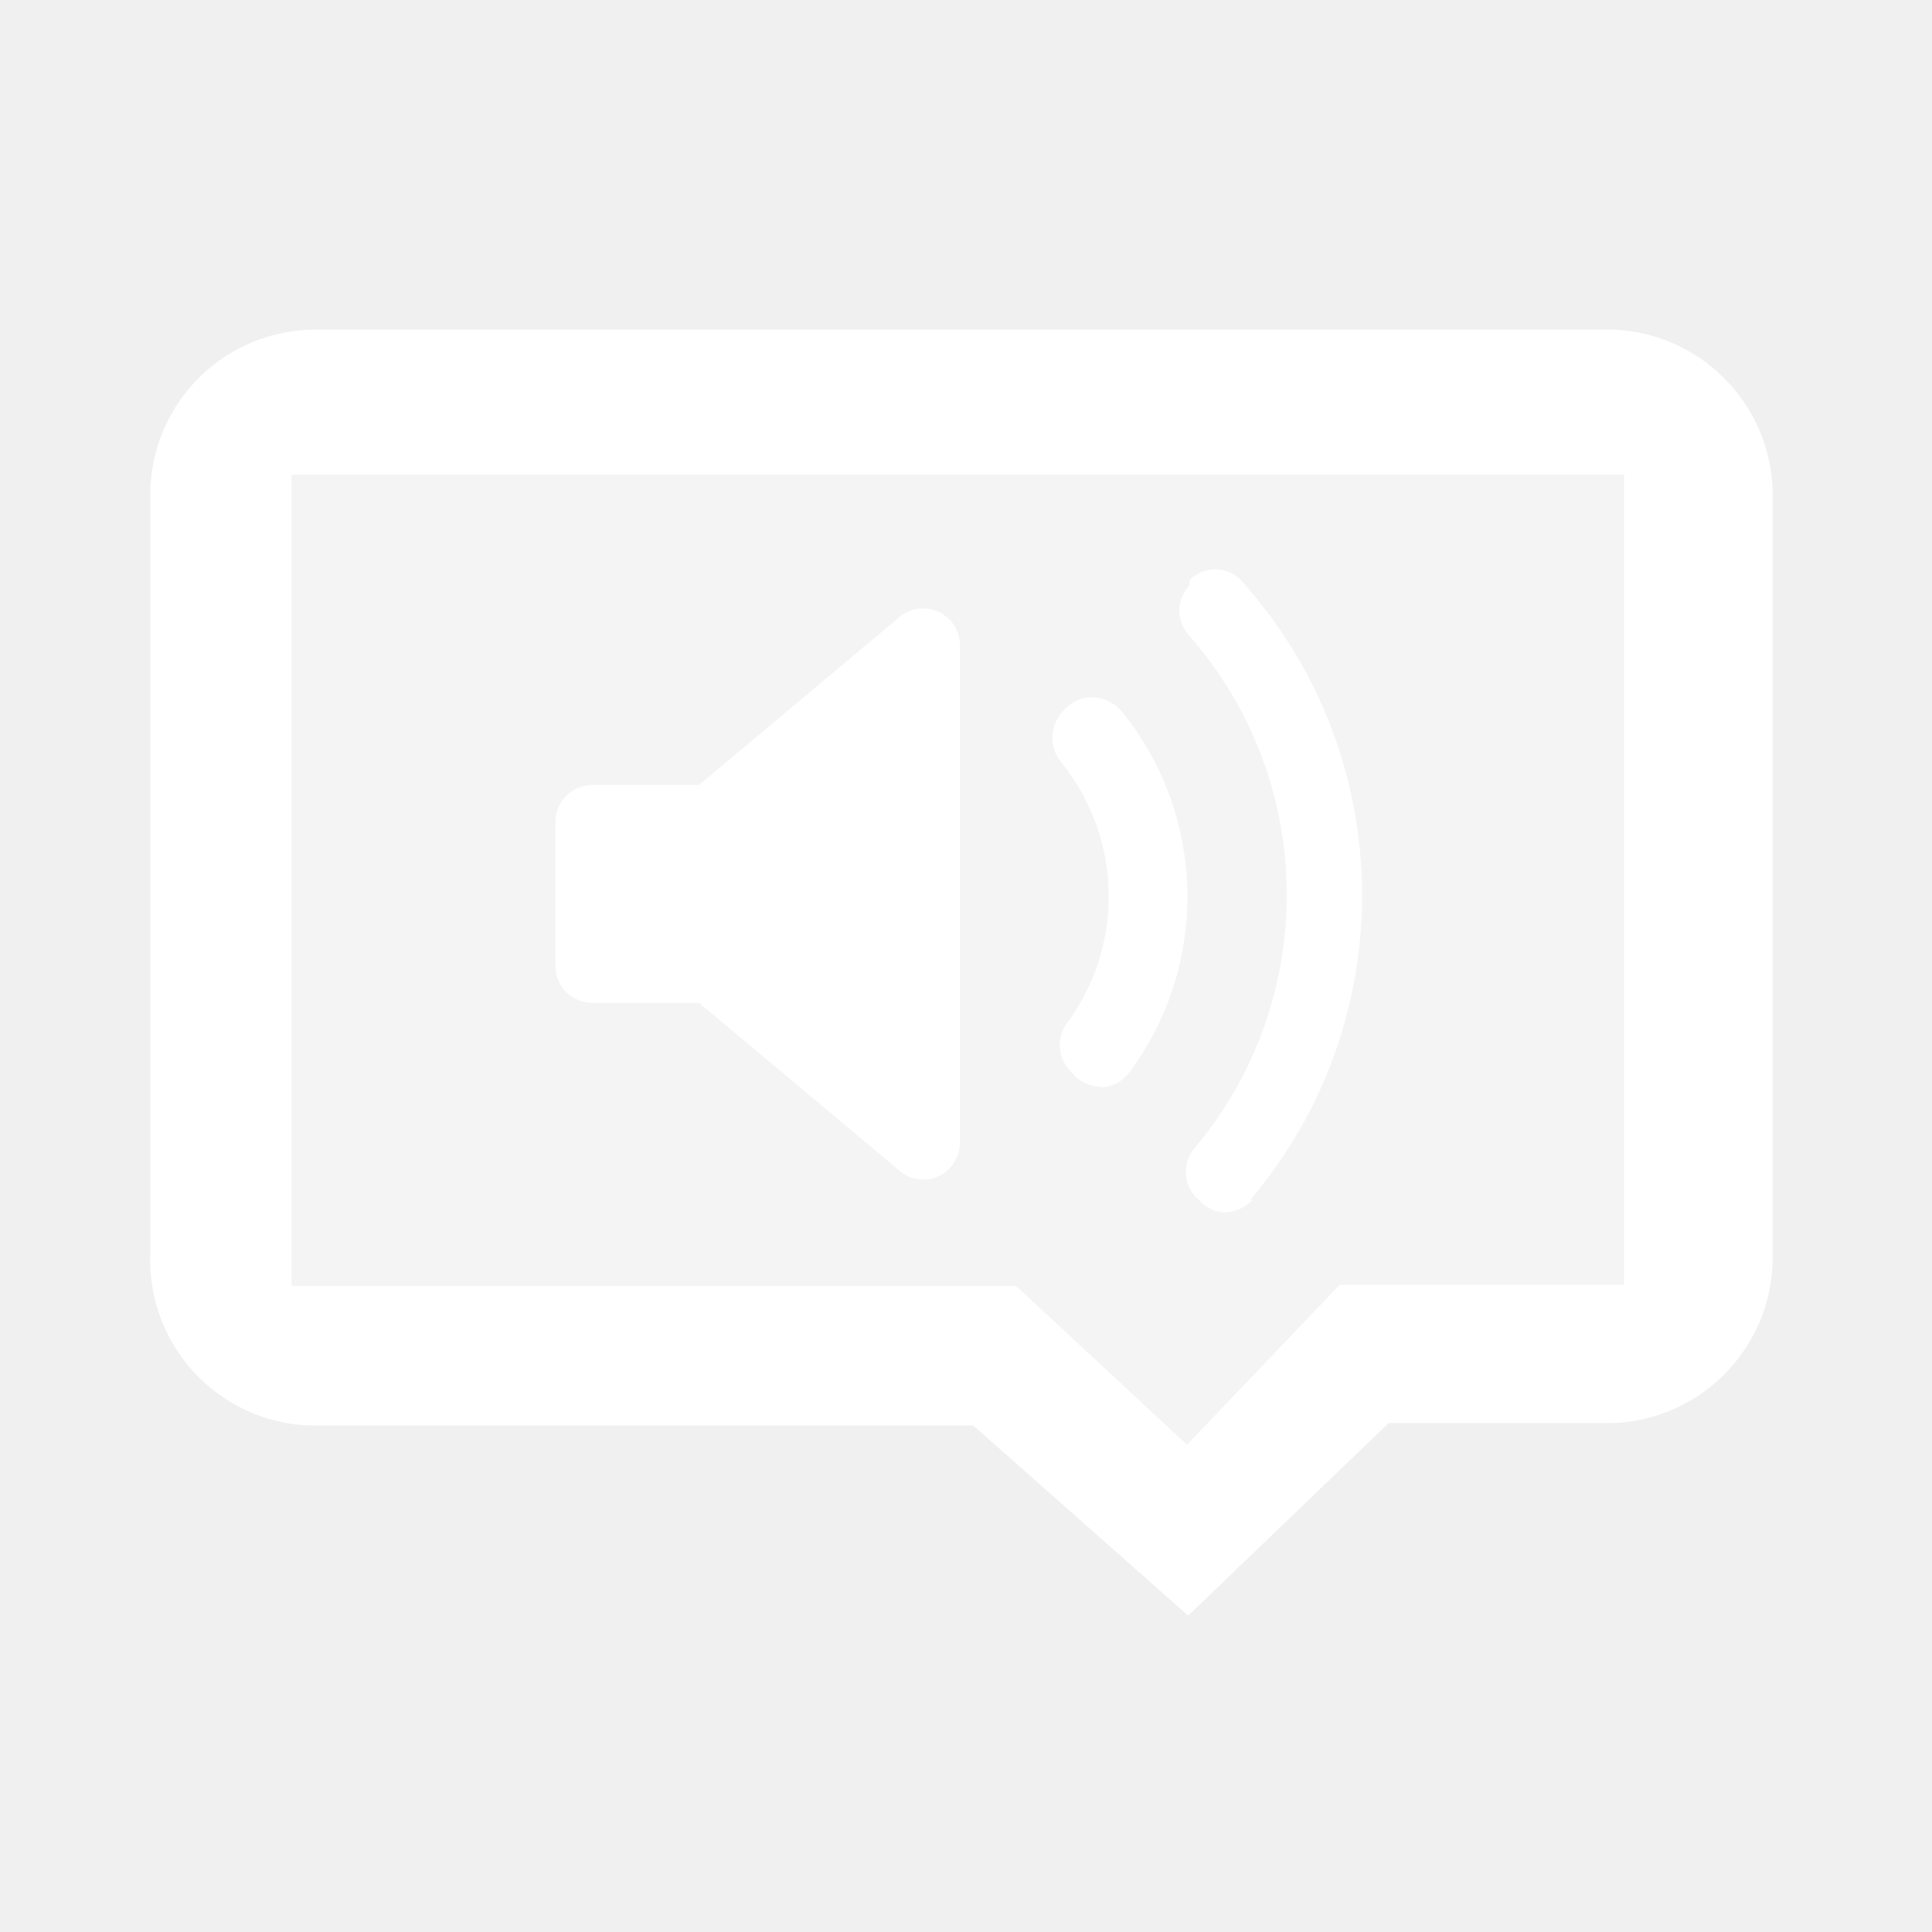
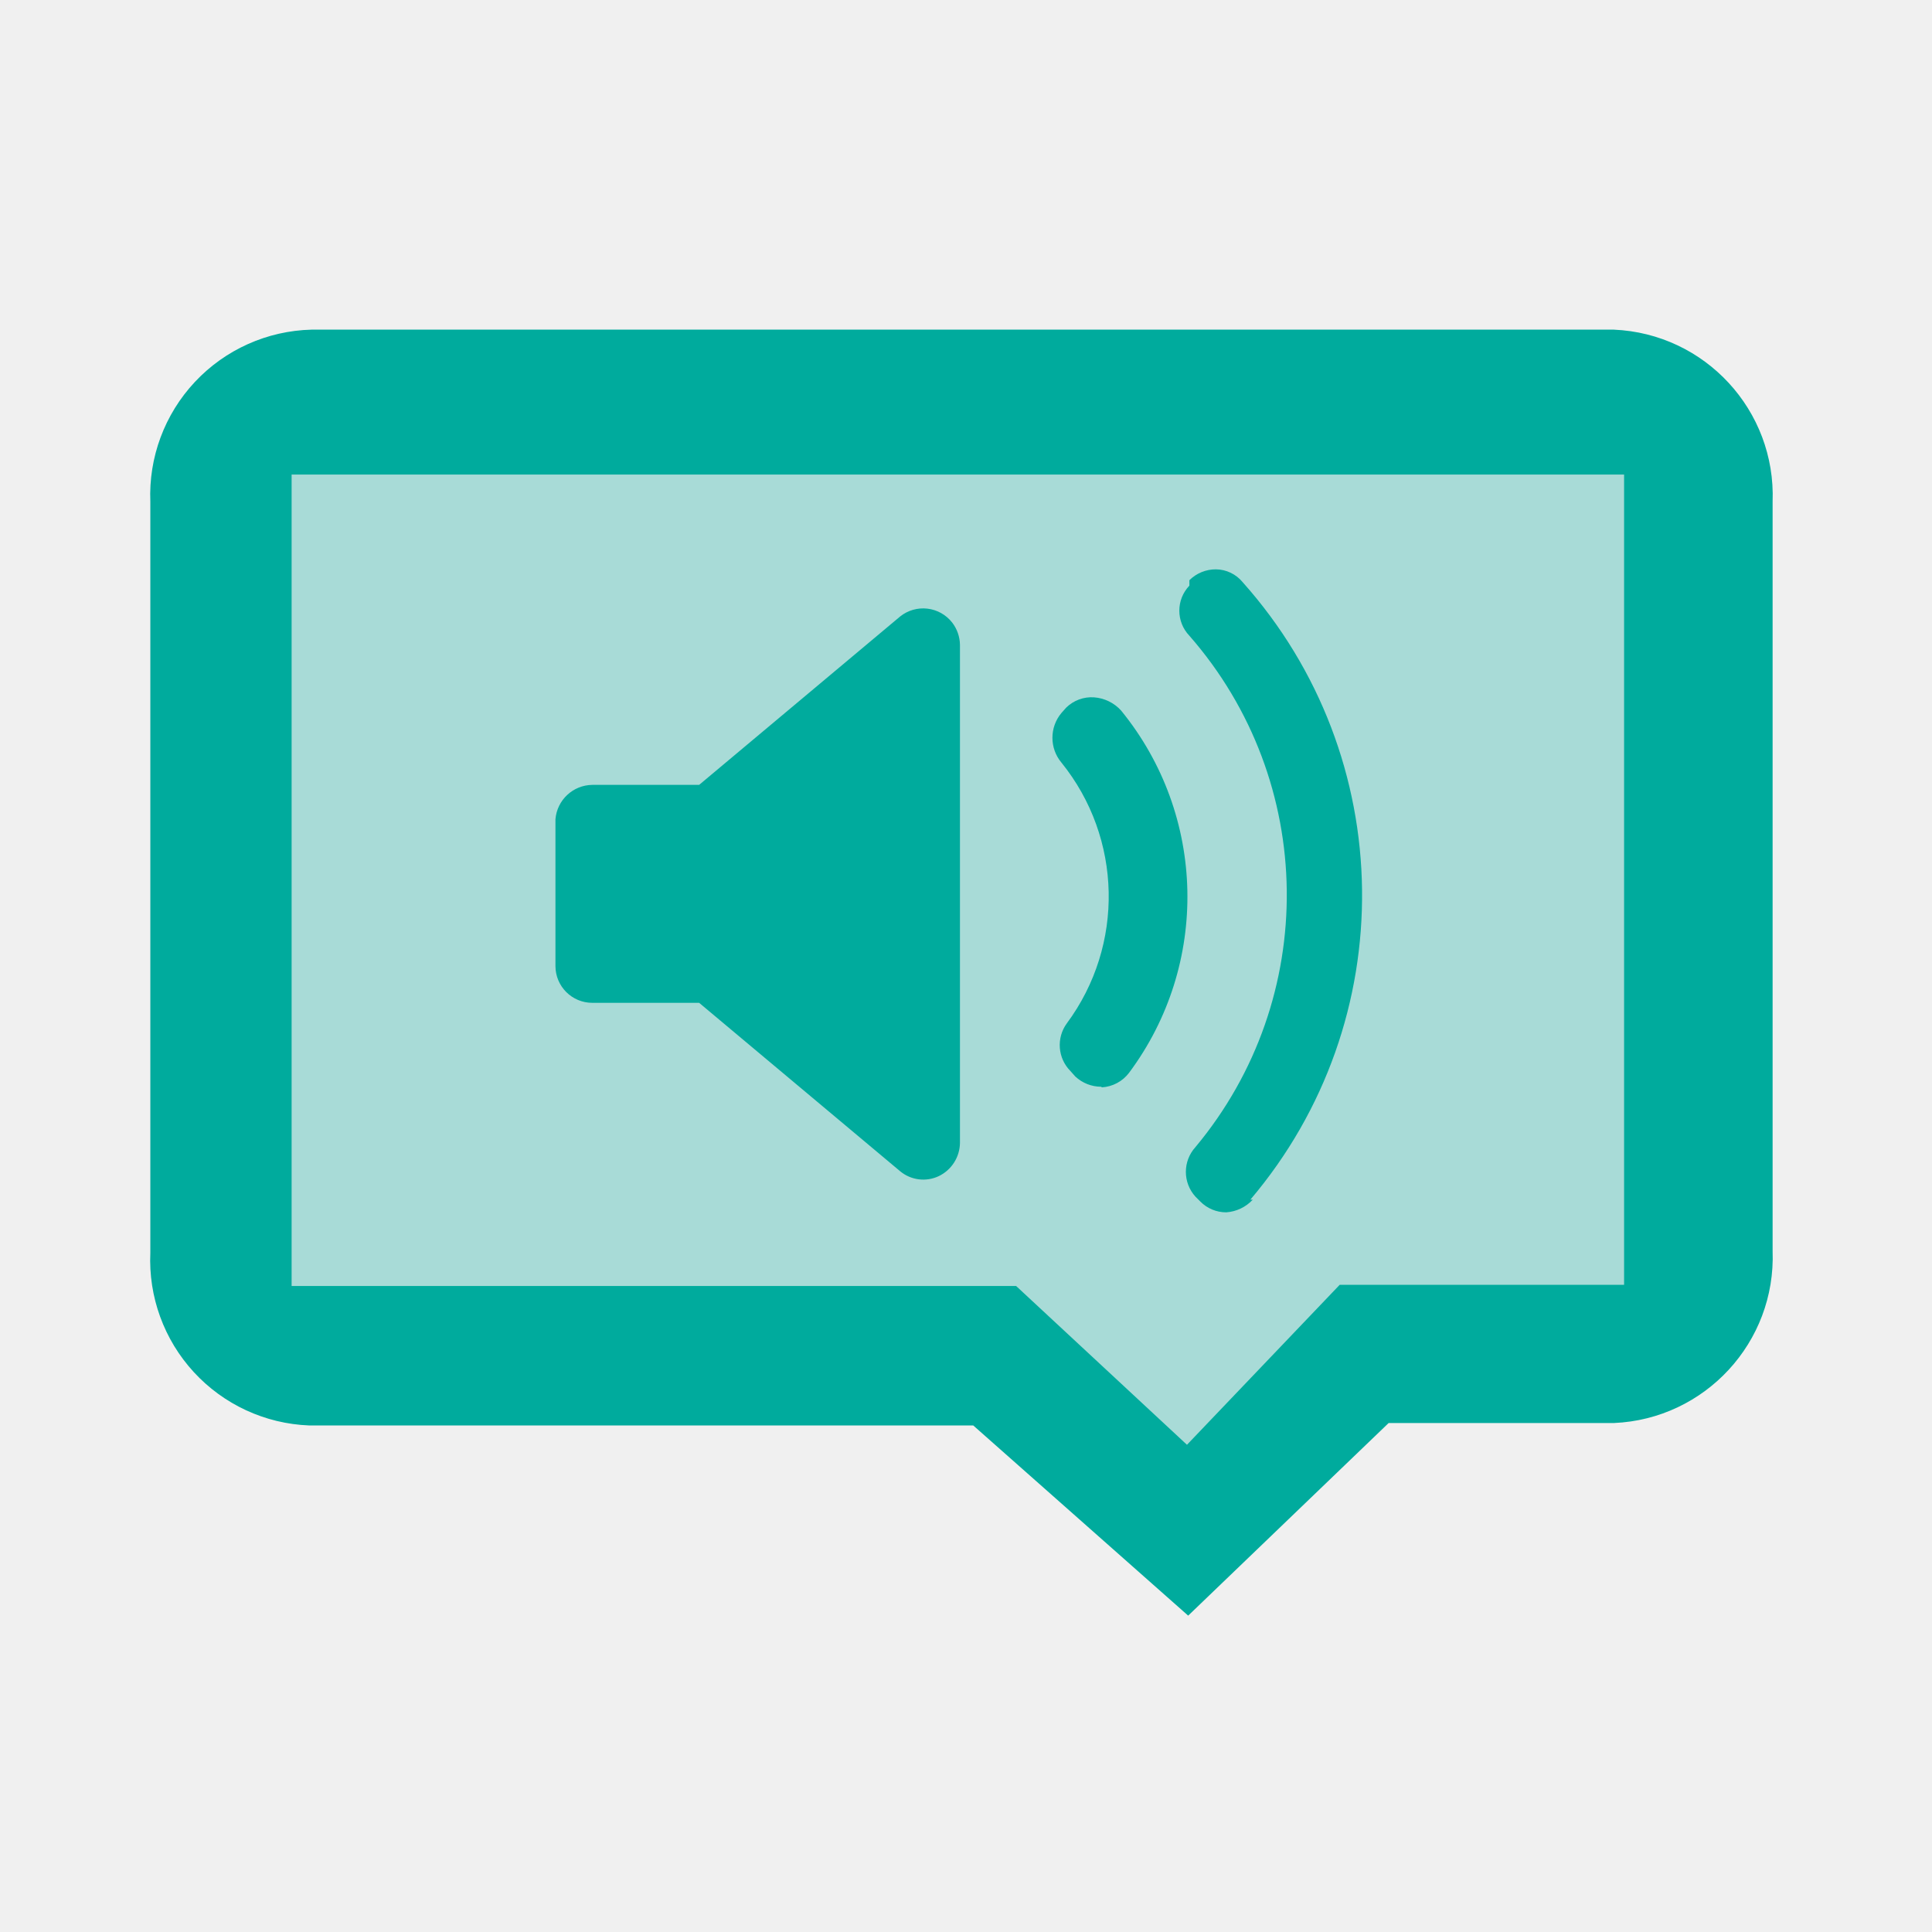
<svg xmlns="http://www.w3.org/2000/svg" id="audo-tracksX" viewBox="0 0 32 32">
  <defs>
-     <style>.cls-1,.cls-2{fill:#FFFFFF;}.cls-1{opacity:0.3;isolation:isolate;}</style>
+     <style>.cls-1,.cls-2{fill:#00AB9D;}.cls-1{opacity:0.3;isolation:isolate;}</style>
  </defs>
  <polygon class="cls-1" points="28.02 6.56 28.02 21.86 22.02 21.86 20.3 25.3 15.37 22.16 3.87 22.16 3.87 6.56 28.02 6.56" />
  <path class="cls-2" d="M15.9,18.93a.62.62,0,0,1-.35.55.6.6,0,0,1-.64-.08l-3.33-2.79H9.81A.61.61,0,0,1,9.2,16h0V13.57A.62.62,0,0,1,9.81,13h1.77l3.33-2.79a.61.61,0,0,1,.86.1.62.62,0,0,1,.13.37ZM18.24,18h0a.63.63,0,0,1-.43-.17l-.08-.09a.61.61,0,0,1-.06-.79,3.53,3.53,0,0,0-.09-4.32.64.64,0,0,1,0-.82l.08-.09a.6.6,0,0,1,.46-.17.67.67,0,0,1,.45.22,4.88,4.88,0,0,1,.13,6,.61.61,0,0,1-.45.24Zm2.51,1.87a.66.66,0,0,1-.44.21h0a.6.6,0,0,1-.43-.18l-.08-.08a.61.61,0,0,1,0-.82,6.52,6.52,0,0,0-.1-8.47.6.6,0,0,1,0-.83V9.61a.62.62,0,0,1,.44-.18.58.58,0,0,1,.44.21,7.79,7.79,0,0,1,.13,10.23Z" />
  <path class="cls-2" d="M19.68,26.76l-3.56-3.15h-11a2.74,2.74,0,0,1-2.63-2.86V8.31A2.74,2.74,0,0,1,5.16,5.46H26.73a2.75,2.75,0,0,1,2.63,2.85V20.72a2.75,2.75,0,0,1-2.63,2.85H23ZM4.83,7.86V21.3h12l2.83,2.63,2.53-2.65h4.71V7.86Z" />
</svg>
